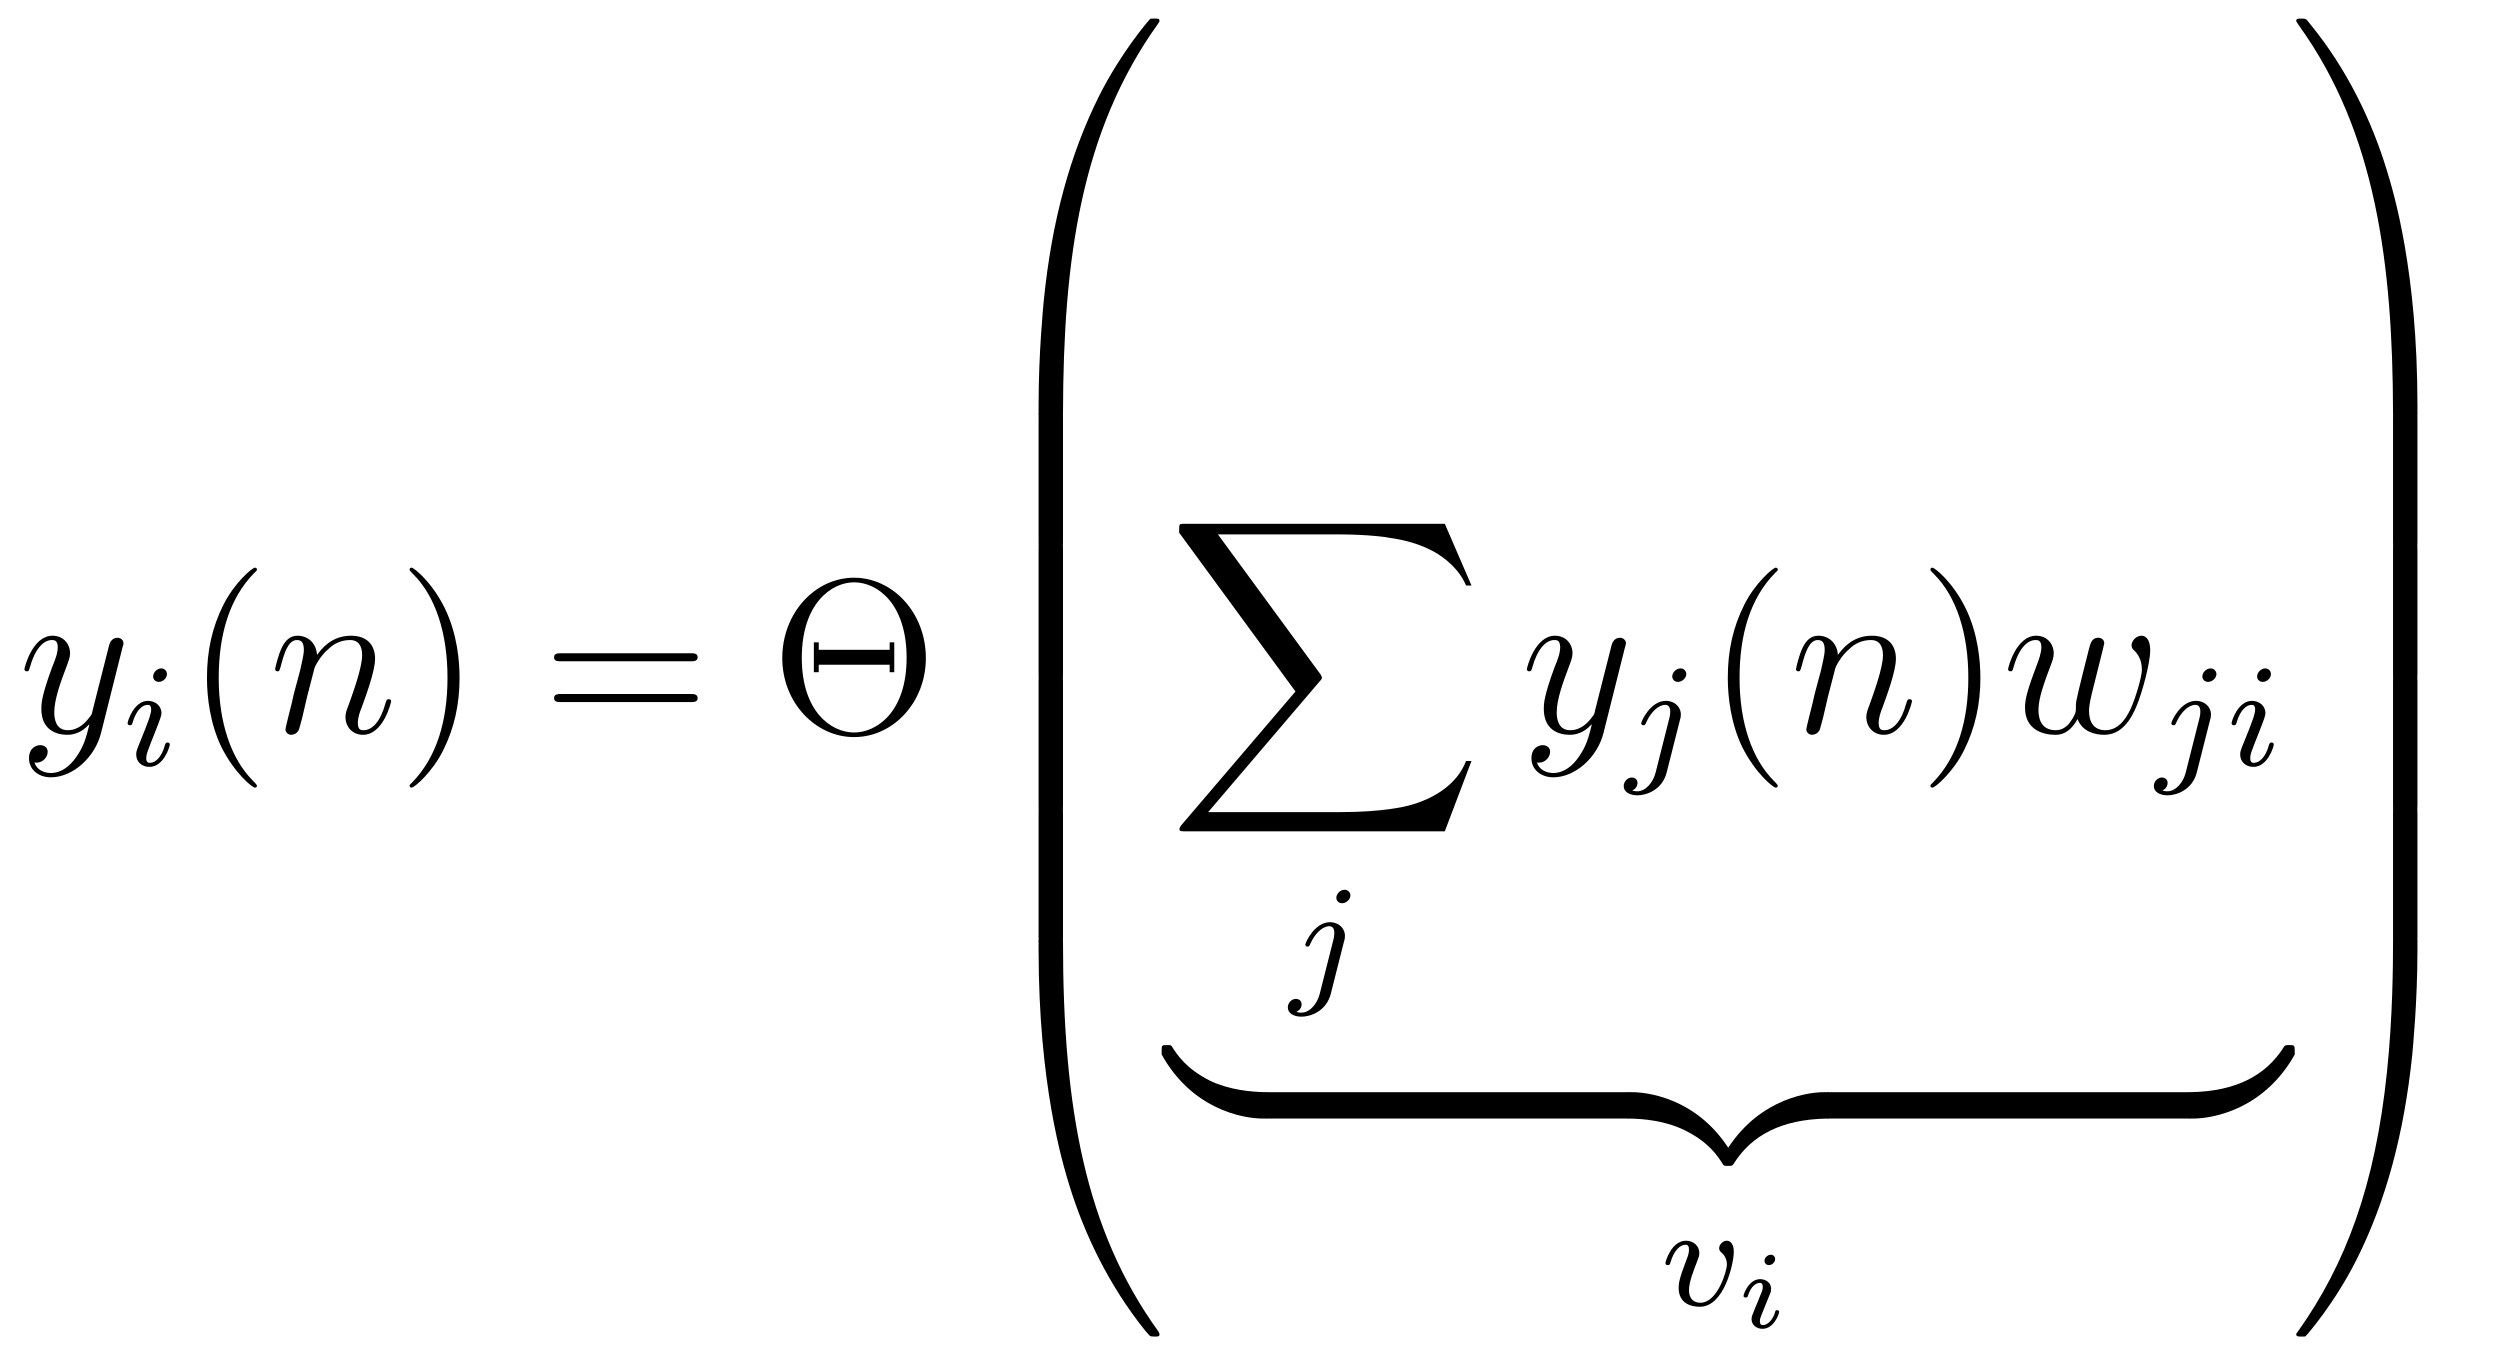
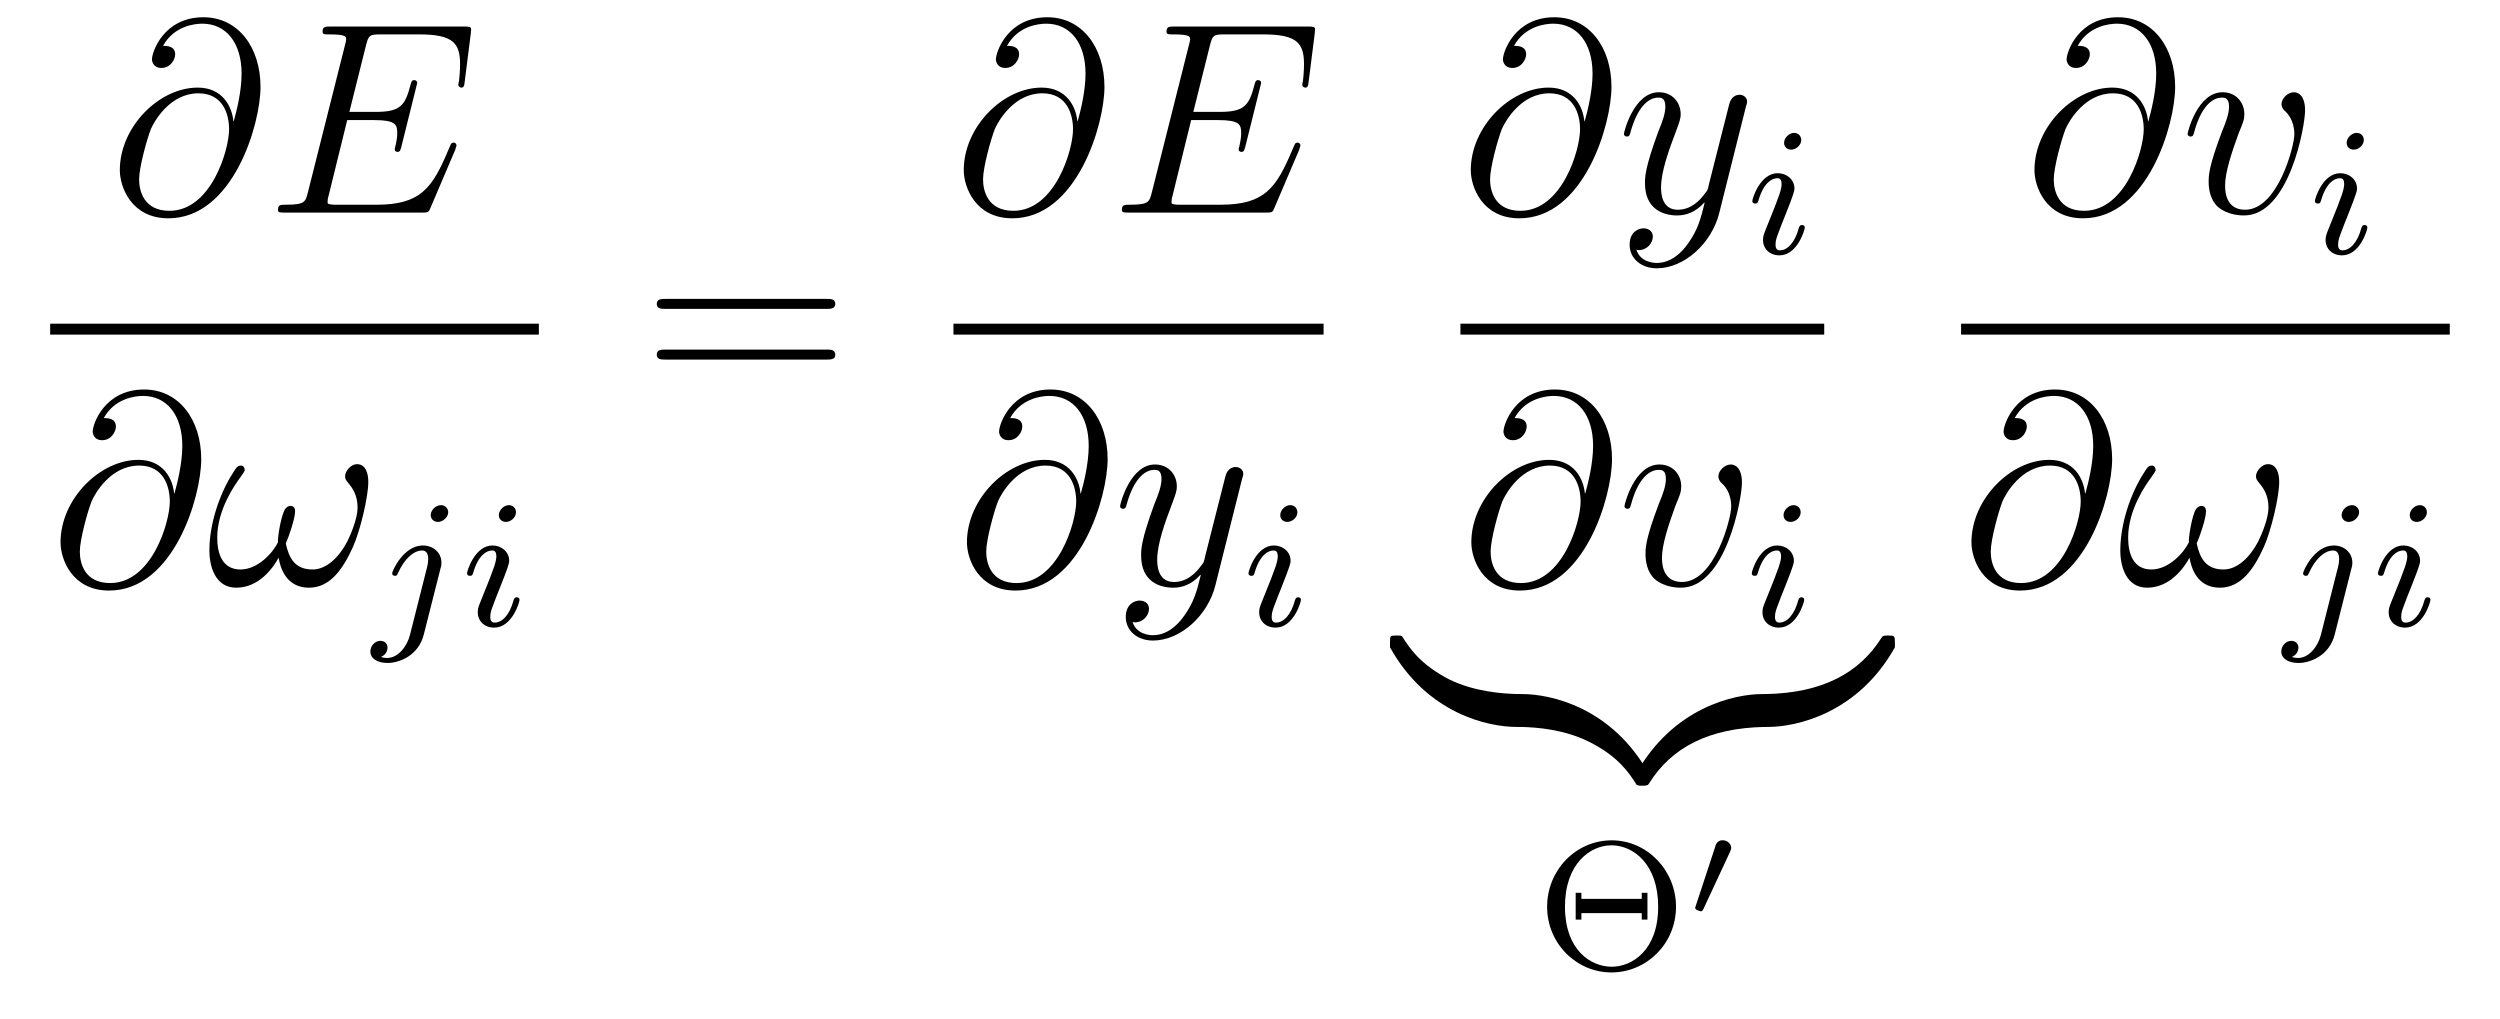
- <svg xmlns="http://www.w3.org/2000/svg" xmlns:xlink="http://www.w3.org/1999/xlink" viewBox="0 0 136.023 74.433" version="1.2">
+ <svg xmlns="http://www.w3.org/2000/svg" xmlns:xlink="http://www.w3.org/1999/xlink" viewBox="0 0 109.389 44.574" version="1.2">
  <defs>
    <g>
      <symbol overflow="visible" id="glyph0-0">
        <path style="stroke:none;" d="" />
      </symbol>
      <symbol overflow="visible" id="glyph0-1">
+         <path style="stroke:none;" d="M 5.422 -4 C 5.359 -4.656 4.938 -5.469 3.859 -5.469 C 2.172 -5.469 0.453 -3.75 0.453 -1.859 C 0.453 -1.125 0.953 0.25 2.578 0.25 C 5.406 0.25 6.609 -3.859 6.609 -5.5 C 6.609 -7.219 5.641 -8.547 4.109 -8.547 C 2.375 -8.547 1.859 -7.031 1.859 -6.703 C 1.859 -6.594 1.938 -6.328 2.266 -6.328 C 2.688 -6.328 2.875 -6.719 2.875 -6.922 C 2.875 -7.297 2.5 -7.297 2.344 -7.297 C 2.828 -8.172 3.734 -8.266 4.062 -8.266 C 5.109 -8.266 5.781 -7.422 5.781 -6.078 C 5.781 -5.312 5.562 -4.438 5.438 -4 Z M 2.625 -0.078 C 1.5 -0.078 1.297 -0.953 1.297 -1.453 C 1.297 -1.984 1.641 -3.219 1.812 -3.656 C 1.969 -4.016 2.656 -5.219 3.891 -5.219 C 4.984 -5.219 5.234 -4.281 5.234 -3.641 C 5.234 -2.75 4.453 -0.078 2.625 -0.078 Z M 2.625 -0.078 " />
+       </symbol>
+       <symbol overflow="visible" id="glyph0-2">
+         <path style="stroke:none;" d="M 8.312 -2.766 C 8.312 -2.812 8.359 -2.891 8.359 -2.938 C 8.359 -3 8.312 -3.062 8.234 -3.062 C 8.188 -3.062 8.156 -3.047 8.125 -3.016 C 8.109 -3 8.109 -2.969 8 -2.734 C 7.297 -1.062 6.781 -0.344 4.859 -0.344 L 3.125 -0.344 C 2.953 -0.344 2.922 -0.344 2.859 -0.359 C 2.719 -0.375 2.719 -0.391 2.719 -0.484 C 2.719 -0.578 2.734 -0.641 2.766 -0.75 L 3.578 -4.047 L 4.766 -4.047 C 5.703 -4.047 5.766 -3.844 5.766 -3.484 C 5.766 -3.375 5.766 -3.266 5.688 -2.906 C 5.672 -2.859 5.656 -2.812 5.656 -2.766 C 5.656 -2.688 5.719 -2.656 5.781 -2.656 C 5.891 -2.656 5.906 -2.734 5.953 -2.906 L 6.641 -5.672 C 6.641 -5.734 6.594 -5.797 6.516 -5.797 C 6.406 -5.797 6.391 -5.75 6.344 -5.578 C 6.109 -4.656 5.875 -4.406 4.812 -4.406 L 3.672 -4.406 L 4.406 -7.344 C 4.516 -7.75 4.547 -7.797 5.031 -7.797 L 6.734 -7.797 C 8.219 -7.797 8.516 -7.406 8.516 -6.484 C 8.516 -6.484 8.516 -6.141 8.469 -5.75 C 8.453 -5.703 8.438 -5.625 8.438 -5.609 C 8.438 -5.516 8.5 -5.469 8.578 -5.469 C 8.656 -5.469 8.703 -5.516 8.719 -5.734 L 8.984 -7.828 C 8.984 -7.859 9 -7.984 9 -8.016 C 9 -8.141 8.891 -8.141 8.672 -8.141 L 2.844 -8.141 C 2.625 -8.141 2.5 -8.141 2.5 -7.922 C 2.5 -7.797 2.578 -7.797 2.781 -7.797 C 3.531 -7.797 3.531 -7.703 3.531 -7.578 C 3.531 -7.516 3.516 -7.469 3.484 -7.344 L 1.859 -0.891 C 1.75 -0.469 1.734 -0.344 0.891 -0.344 C 0.672 -0.344 0.547 -0.344 0.547 -0.125 C 0.547 0 0.625 0 0.859 0 L 6.859 0 C 7.125 0 7.141 -0.016 7.219 -0.203 Z M 8.312 -2.766 " />
+       </symbol>
+       <symbol overflow="visible" id="glyph0-3">
+         <path style="stroke:none;" d="M 7.094 -4.5 C 7.094 -4.844 7 -5.281 6.594 -5.281 C 6.344 -5.281 6.078 -4.984 6.078 -4.75 C 6.078 -4.641 6.125 -4.562 6.219 -4.453 C 6.391 -4.25 6.625 -3.938 6.625 -3.375 C 6.625 -2.938 6.359 -2.266 6.172 -1.891 C 5.828 -1.234 5.281 -0.672 4.656 -0.672 C 3.906 -0.672 3.625 -1.141 3.484 -1.812 C 3.625 -2.125 3.891 -2.906 3.891 -3.219 C 3.891 -3.344 3.844 -3.453 3.688 -3.453 C 3.609 -3.453 3.516 -3.406 3.453 -3.312 C 3.281 -3.047 3.125 -2.109 3.141 -1.859 C 2.922 -1.406 2.266 -0.672 1.5 -0.672 C 0.703 -0.672 0.484 -1.375 0.484 -2.062 C 0.484 -3.297 1.266 -4.391 1.484 -4.688 C 1.609 -4.859 1.688 -4.984 1.688 -5.016 C 1.688 -5.094 1.641 -5.219 1.531 -5.219 C 1.344 -5.219 1.281 -5.062 1.188 -4.922 C 0.578 -3.984 0.141 -2.656 0.141 -1.5 C 0.141 -0.766 0.422 0.125 1.312 0.125 C 2.312 0.125 2.922 -0.734 3.172 -1.188 C 3.281 -0.516 3.641 0.125 4.5 0.125 C 5.422 0.125 5.984 -0.688 6.422 -1.656 C 6.734 -2.344 7.094 -3.844 7.094 -4.5 Z M 7.094 -4.5 " />
+       </symbol>
+       <symbol overflow="visible" id="glyph0-4">
        <path style="stroke:none;" d="M 3.141 1.344 C 2.828 1.797 2.359 2.203 1.766 2.203 C 1.625 2.203 1.047 2.172 0.875 1.625 C 0.906 1.641 0.969 1.641 0.984 1.641 C 1.344 1.641 1.594 1.328 1.594 1.047 C 1.594 0.781 1.359 0.688 1.188 0.688 C 0.984 0.688 0.578 0.828 0.578 1.406 C 0.578 2.016 1.094 2.438 1.766 2.438 C 2.969 2.438 4.172 1.344 4.5 0.016 L 5.672 -4.656 C 5.688 -4.703 5.719 -4.781 5.719 -4.859 C 5.719 -5.031 5.562 -5.156 5.391 -5.156 C 5.281 -5.156 5.031 -5.109 4.938 -4.75 L 4.047 -1.234 C 4 -1.016 4 -0.984 3.891 -0.859 C 3.656 -0.531 3.266 -0.125 2.688 -0.125 C 2.016 -0.125 1.953 -0.781 1.953 -1.094 C 1.953 -1.781 2.281 -2.703 2.609 -3.562 C 2.734 -3.906 2.812 -4.078 2.812 -4.312 C 2.812 -4.812 2.453 -5.266 1.859 -5.266 C 0.766 -5.266 0.328 -3.531 0.328 -3.438 C 0.328 -3.391 0.375 -3.328 0.453 -3.328 C 0.562 -3.328 0.578 -3.375 0.625 -3.547 C 0.906 -4.547 1.359 -5.031 1.828 -5.031 C 1.938 -5.031 2.141 -5.031 2.141 -4.641 C 2.141 -4.328 2.016 -3.984 1.828 -3.531 C 1.25 -1.953 1.25 -1.562 1.25 -1.281 C 1.25 -0.141 2.062 0.125 2.656 0.125 C 3 0.125 3.438 0.016 3.844 -0.438 L 3.859 -0.422 C 3.688 0.281 3.562 0.75 3.141 1.344 Z M 3.141 1.344 " />
      </symbol>
-       <symbol overflow="visible" id="glyph0-2">
-         <path style="stroke:none;" d="M 2.469 -3.5 C 2.484 -3.578 2.781 -4.172 3.234 -4.547 C 3.531 -4.844 3.938 -5.031 4.406 -5.031 C 4.891 -5.031 5.062 -4.672 5.062 -4.203 C 5.062 -3.516 4.562 -2.156 4.328 -1.5 C 4.219 -1.219 4.156 -1.062 4.156 -0.844 C 4.156 -0.312 4.531 0.125 5.109 0.125 C 6.219 0.125 6.641 -1.641 6.641 -1.703 C 6.641 -1.766 6.594 -1.812 6.516 -1.812 C 6.406 -1.812 6.391 -1.781 6.328 -1.578 C 6.062 -0.594 5.609 -0.125 5.141 -0.125 C 5.016 -0.125 4.828 -0.125 4.828 -0.516 C 4.828 -0.812 4.953 -1.172 5.031 -1.344 C 5.266 -2 5.766 -3.328 5.766 -4.016 C 5.766 -4.734 5.359 -5.266 4.453 -5.266 C 3.375 -5.266 2.828 -4.516 2.609 -4.219 C 2.562 -4.906 2.078 -5.266 1.547 -5.266 C 1.172 -5.266 0.906 -5.047 0.703 -4.641 C 0.484 -4.203 0.328 -3.484 0.328 -3.438 C 0.328 -3.391 0.375 -3.328 0.453 -3.328 C 0.547 -3.328 0.562 -3.344 0.641 -3.625 C 0.828 -4.344 1.047 -5.031 1.516 -5.031 C 1.797 -5.031 1.891 -4.844 1.891 -4.484 C 1.891 -4.219 1.766 -3.75 1.688 -3.375 L 1.344 -2.094 C 1.297 -1.859 1.172 -1.328 1.109 -1.109 C 1.031 -0.797 0.891 -0.234 0.891 -0.172 C 0.891 -0.016 1.031 0.125 1.203 0.125 C 1.344 0.125 1.516 0.047 1.609 -0.125 C 1.641 -0.188 1.75 -0.609 1.812 -0.844 L 2.062 -1.922 Z M 2.469 -3.5 " />
-       </symbol>
-       <symbol overflow="visible" id="glyph0-3">
-         <path style="stroke:none;" d="M 4.109 -0.734 C 4.375 -0.016 5.109 0.125 5.562 0.125 C 6.484 0.125 7.016 -0.672 7.344 -1.5 C 7.625 -2.188 8.062 -3.766 8.062 -4.469 C 8.062 -5.203 7.703 -5.266 7.594 -5.266 C 7.297 -5.266 7.047 -4.984 7.047 -4.75 C 7.047 -4.609 7.125 -4.516 7.188 -4.469 C 7.297 -4.359 7.609 -4.047 7.609 -3.422 C 7.609 -3.016 7.266 -1.891 7.016 -1.328 C 6.688 -0.594 6.234 -0.125 5.625 -0.125 C 4.953 -0.125 4.734 -0.625 4.734 -1.172 C 4.734 -1.516 4.844 -1.938 4.891 -2.141 L 5.391 -4.141 C 5.453 -4.391 5.562 -4.812 5.562 -4.859 C 5.562 -5.031 5.422 -5.156 5.234 -5.156 C 4.891 -5.156 4.812 -4.859 4.734 -4.562 C 4.609 -4.094 4.109 -2.078 4.062 -1.812 C 4.016 -1.609 4.016 -1.484 4.016 -1.219 C 4.016 -0.938 3.641 -0.484 3.625 -0.453 C 3.484 -0.328 3.297 -0.125 2.922 -0.125 C 1.984 -0.125 1.984 -1.016 1.984 -1.219 C 1.984 -1.609 2.062 -2.125 2.609 -3.547 C 2.75 -3.922 2.812 -4.078 2.812 -4.312 C 2.812 -4.812 2.453 -5.266 1.859 -5.266 C 0.766 -5.266 0.328 -3.531 0.328 -3.438 C 0.328 -3.391 0.375 -3.328 0.453 -3.328 C 0.562 -3.328 0.578 -3.375 0.625 -3.547 C 0.922 -4.609 1.391 -5.031 1.828 -5.031 C 1.953 -5.031 2.141 -5.016 2.141 -4.641 C 2.141 -4.578 2.141 -4.328 1.938 -3.797 C 1.375 -2.312 1.25 -1.812 1.25 -1.359 C 1.25 -0.109 2.281 0.125 2.891 0.125 C 3.094 0.125 3.641 0.125 4.109 -0.734 Z M 4.109 -0.734 " />
+       <symbol overflow="visible" id="glyph0-5">
+         <path style="stroke:none;" d="M 5.469 -4.469 C 5.469 -5.219 5.078 -5.266 4.984 -5.266 C 4.703 -5.266 4.438 -4.984 4.438 -4.75 C 4.438 -4.609 4.516 -4.516 4.562 -4.469 C 4.688 -4.359 5 -4.047 5 -3.422 C 5 -2.922 4.281 -0.125 2.844 -0.125 C 2.109 -0.125 1.969 -0.734 1.969 -1.172 C 1.969 -1.766 2.25 -2.609 2.562 -3.469 C 2.766 -3.953 2.812 -4.078 2.812 -4.312 C 2.812 -4.812 2.453 -5.266 1.859 -5.266 C 0.766 -5.266 0.328 -3.531 0.328 -3.438 C 0.328 -3.391 0.375 -3.328 0.453 -3.328 C 0.562 -3.328 0.578 -3.375 0.625 -3.547 C 0.906 -4.578 1.375 -5.031 1.828 -5.031 C 1.938 -5.031 2.141 -5.031 2.141 -4.641 C 2.141 -4.328 2.016 -3.984 1.828 -3.531 C 1.25 -2 1.25 -1.625 1.25 -1.344 C 1.25 -1.078 1.297 -0.578 1.656 -0.25 C 2.094 0.125 2.688 0.125 2.797 0.125 C 4.781 0.125 5.469 -3.797 5.469 -4.469 Z M 5.469 -4.469 " />
      </symbol>
      <symbol overflow="visible" id="glyph1-0">
        <path style="stroke:none;" d="" />
      </symbol>
      <symbol overflow="visible" id="glyph1-1">
-         <path style="stroke:none;" d="M 2.375 -4.969 C 2.375 -5.141 2.25 -5.281 2.062 -5.281 C 1.859 -5.281 1.625 -5.078 1.625 -4.844 C 1.625 -4.672 1.75 -4.547 1.938 -4.547 C 2.141 -4.547 2.375 -4.734 2.375 -4.969 Z M 1.219 -2.047 L 0.781 -0.953 C 0.734 -0.828 0.703 -0.734 0.703 -0.594 C 0.703 -0.203 1 0.078 1.422 0.078 C 2.203 0.078 2.531 -1.031 2.531 -1.141 C 2.531 -1.219 2.469 -1.25 2.406 -1.25 C 2.312 -1.25 2.297 -1.188 2.266 -1.109 C 2.094 -0.469 1.766 -0.141 1.438 -0.141 C 1.344 -0.141 1.25 -0.188 1.25 -0.391 C 1.25 -0.594 1.312 -0.734 1.406 -0.984 C 1.484 -1.188 1.562 -1.406 1.656 -1.625 L 1.906 -2.266 C 1.969 -2.453 2.078 -2.703 2.078 -2.844 C 2.078 -3.234 1.75 -3.516 1.344 -3.516 C 0.578 -3.516 0.234 -2.406 0.234 -2.297 C 0.234 -2.219 0.297 -2.188 0.359 -2.188 C 0.469 -2.188 0.469 -2.234 0.5 -2.312 C 0.719 -3.078 1.078 -3.297 1.328 -3.297 C 1.438 -3.297 1.516 -3.25 1.516 -3.031 C 1.516 -2.953 1.5 -2.844 1.422 -2.594 Z M 1.219 -2.047 " />
+         <path style="stroke:none;" d="M 3.297 -4.969 C 3.297 -5.125 3.172 -5.281 2.984 -5.281 C 2.734 -5.281 2.531 -5.047 2.531 -4.844 C 2.531 -4.688 2.656 -4.547 2.844 -4.547 C 3.078 -4.547 3.297 -4.766 3.297 -4.969 Z M 1.625 0.391 C 1.5 0.891 1.109 1.406 0.625 1.406 C 0.5 1.406 0.375 1.375 0.359 1.359 C 0.609 1.25 0.641 1.031 0.641 0.953 C 0.641 0.766 0.5 0.656 0.328 0.656 C 0.109 0.656 -0.109 0.859 -0.109 1.125 C -0.109 1.422 0.188 1.625 0.641 1.625 C 1.125 1.625 2 1.328 2.234 0.359 L 2.953 -2.484 C 2.984 -2.578 3 -2.641 3 -2.766 C 3 -3.203 2.641 -3.516 2.188 -3.516 C 1.344 -3.516 0.844 -2.406 0.844 -2.297 C 0.844 -2.219 0.906 -2.188 0.969 -2.188 C 1.047 -2.188 1.062 -2.219 1.109 -2.328 C 1.359 -2.891 1.766 -3.297 2.156 -3.297 C 2.328 -3.297 2.422 -3.172 2.422 -2.922 C 2.422 -2.812 2.406 -2.688 2.375 -2.578 Z M 1.625 0.391 " />
      </symbol>
      <symbol overflow="visible" id="glyph1-2">
-         <path style="stroke:none;" d="M 3.297 -4.969 C 3.297 -5.125 3.172 -5.281 2.984 -5.281 C 2.734 -5.281 2.531 -5.047 2.531 -4.844 C 2.531 -4.688 2.656 -4.547 2.844 -4.547 C 3.078 -4.547 3.297 -4.766 3.297 -4.969 Z M 1.625 0.391 C 1.5 0.891 1.109 1.406 0.625 1.406 C 0.5 1.406 0.375 1.375 0.359 1.359 C 0.609 1.25 0.641 1.031 0.641 0.953 C 0.641 0.766 0.5 0.656 0.328 0.656 C 0.109 0.656 -0.109 0.859 -0.109 1.125 C -0.109 1.422 0.188 1.625 0.641 1.625 C 1.125 1.625 2 1.328 2.234 0.359 L 2.953 -2.484 C 2.984 -2.578 3 -2.641 3 -2.766 C 3 -3.203 2.641 -3.516 2.188 -3.516 C 1.344 -3.516 0.844 -2.406 0.844 -2.297 C 0.844 -2.219 0.906 -2.188 0.969 -2.188 C 1.047 -2.188 1.062 -2.219 1.109 -2.328 C 1.359 -2.891 1.766 -3.297 2.156 -3.297 C 2.328 -3.297 2.422 -3.172 2.422 -2.922 C 2.422 -2.812 2.406 -2.688 2.375 -2.578 Z M 1.625 0.391 " />
-       </symbol>
-       <symbol overflow="visible" id="glyph1-3">
-         <path style="stroke:none;" d="M 3.953 -2.906 C 3.953 -3.516 3.609 -3.516 3.562 -3.516 C 3.375 -3.516 3.156 -3.312 3.156 -3.109 C 3.156 -2.984 3.219 -2.922 3.297 -2.859 C 3.469 -2.703 3.578 -2.484 3.578 -2.219 C 3.578 -1.859 3.062 -0.141 2.141 -0.141 C 1.797 -0.141 1.516 -0.328 1.516 -0.828 C 1.516 -1.266 1.766 -1.891 1.953 -2.375 C 2.047 -2.625 2.078 -2.688 2.078 -2.844 C 2.078 -3.266 1.719 -3.516 1.359 -3.516 C 0.562 -3.516 0.234 -2.391 0.234 -2.297 C 0.234 -2.219 0.297 -2.188 0.359 -2.188 C 0.469 -2.188 0.469 -2.234 0.5 -2.312 C 0.703 -3.016 1.047 -3.297 1.328 -3.297 C 1.453 -3.297 1.516 -3.219 1.516 -3.031 C 1.516 -2.844 1.453 -2.656 1.375 -2.469 C 0.984 -1.453 0.953 -1.188 0.953 -0.953 C 0.953 -0.078 1.656 0.078 2.109 0.078 C 3.438 0.078 3.953 -2.297 3.953 -2.906 Z M 3.953 -2.906 " />
+         <path style="stroke:none;" d="M 2.375 -4.969 C 2.375 -5.141 2.25 -5.281 2.062 -5.281 C 1.859 -5.281 1.625 -5.078 1.625 -4.844 C 1.625 -4.672 1.75 -4.547 1.938 -4.547 C 2.141 -4.547 2.375 -4.734 2.375 -4.969 Z M 1.219 -2.047 L 0.781 -0.953 C 0.734 -0.828 0.703 -0.734 0.703 -0.594 C 0.703 -0.203 1 0.078 1.422 0.078 C 2.203 0.078 2.531 -1.031 2.531 -1.141 C 2.531 -1.219 2.469 -1.25 2.406 -1.25 C 2.312 -1.25 2.297 -1.188 2.266 -1.109 C 2.094 -0.469 1.766 -0.141 1.438 -0.141 C 1.344 -0.141 1.25 -0.188 1.25 -0.391 C 1.25 -0.594 1.312 -0.734 1.406 -0.984 C 1.484 -1.188 1.562 -1.406 1.656 -1.625 L 1.906 -2.266 C 1.969 -2.453 2.078 -2.703 2.078 -2.844 C 2.078 -3.234 1.75 -3.516 1.344 -3.516 C 0.578 -3.516 0.234 -2.406 0.234 -2.297 C 0.234 -2.219 0.297 -2.188 0.359 -2.188 C 0.469 -2.188 0.469 -2.234 0.5 -2.312 C 0.719 -3.078 1.078 -3.297 1.328 -3.297 C 1.438 -3.297 1.516 -3.25 1.516 -3.031 C 1.516 -2.953 1.5 -2.844 1.422 -2.594 Z M 1.219 -2.047 " />
      </symbol>
      <symbol overflow="visible" id="glyph2-0">
        <path style="stroke:none;" d="" />
      </symbol>
      <symbol overflow="visible" id="glyph2-1">
-         <path style="stroke:none;" d="M 3.891 2.906 C 3.891 2.875 3.891 2.844 3.688 2.641 C 2.484 1.438 1.812 -0.531 1.812 -2.969 C 1.812 -5.297 2.375 -7.297 3.766 -8.703 C 3.891 -8.812 3.891 -8.828 3.891 -8.875 C 3.891 -8.938 3.828 -8.969 3.781 -8.969 C 3.625 -8.969 2.641 -8.109 2.062 -6.938 C 1.453 -5.719 1.172 -4.453 1.172 -2.969 C 1.172 -1.906 1.344 -0.484 1.953 0.781 C 2.672 2.219 3.641 3 3.781 3 C 3.828 3 3.891 2.969 3.891 2.906 Z M 3.891 2.906 " />
-       </symbol>
-       <symbol overflow="visible" id="glyph2-2">
-         <path style="stroke:none;" d="M 3.375 -2.969 C 3.375 -3.891 3.25 -5.359 2.578 -6.75 C 1.875 -8.188 0.891 -8.969 0.766 -8.969 C 0.719 -8.969 0.656 -8.938 0.656 -8.875 C 0.656 -8.828 0.656 -8.812 0.859 -8.609 C 2.062 -7.406 2.719 -5.422 2.719 -2.984 C 2.719 -0.672 2.156 1.328 0.781 2.734 C 0.656 2.844 0.656 2.875 0.656 2.906 C 0.656 2.969 0.719 3 0.766 3 C 0.922 3 1.906 2.141 2.484 0.969 C 3.094 -0.25 3.375 -1.547 3.375 -2.969 Z M 3.375 -2.969 " />
-       </symbol>
-       <symbol overflow="visible" id="glyph2-3">
        <path style="stroke:none;" d="M 8.062 -3.875 C 8.234 -3.875 8.453 -3.875 8.453 -4.094 C 8.453 -4.312 8.25 -4.312 8.062 -4.312 L 1.031 -4.312 C 0.859 -4.312 0.641 -4.312 0.641 -4.094 C 0.641 -3.875 0.844 -3.875 1.031 -3.875 Z M 8.062 -1.656 C 8.234 -1.656 8.453 -1.656 8.453 -1.859 C 8.453 -2.094 8.25 -2.094 8.062 -2.094 L 1.031 -2.094 C 0.859 -2.094 0.641 -2.094 0.641 -1.875 C 0.641 -1.656 0.844 -1.656 1.031 -1.656 Z M 8.062 -1.656 " />
-       </symbol>
-       <symbol overflow="visible" id="glyph2-4">
-         <path style="stroke:none;" d="M 8.453 -4.047 C 8.453 -6.531 6.641 -8.422 4.547 -8.422 C 2.422 -8.422 0.641 -6.5 0.641 -4.047 C 0.641 -1.625 2.453 0.25 4.547 0.25 C 6.688 0.25 8.453 -1.656 8.453 -4.047 Z M 4.547 0 C 3.312 0 1.703 -1.125 1.703 -4.062 C 1.703 -7.031 3.328 -8.172 4.547 -8.172 C 5.828 -8.172 7.406 -7 7.406 -4.062 C 7.406 -1.078 5.75 0 4.547 0 Z M 6.734 -4.906 L 6.484 -4.906 L 6.484 -4.5 L 2.625 -4.5 L 2.625 -4.906 L 2.359 -4.906 L 2.359 -3.281 L 2.625 -3.281 L 2.625 -3.688 L 6.484 -3.688 L 6.484 -3.281 L 6.734 -3.281 Z M 6.734 -4.906 " />
      </symbol>
      <symbol overflow="visible" id="glyph3-0">
        <path style="stroke:none;" d="" />
      </symbol>
      <symbol overflow="visible" id="glyph3-1">
-         <path style="stroke:none;" d="M 4.469 21.156 C 4.734 21.156 4.812 21.156 4.812 20.984 C 4.828 12.609 5.797 5.656 9.984 -0.188 C 10.062 -0.297 10.062 -0.328 10.062 -0.344 C 10.062 -0.469 9.984 -0.469 9.797 -0.469 C 9.594 -0.469 9.578 -0.469 9.547 -0.438 C 9.5 -0.406 7.984 1.344 6.781 3.734 C 5.203 6.891 4.203 10.516 3.766 14.875 C 3.734 15.234 3.484 17.719 3.484 20.562 L 3.484 21.031 C 3.484 21.156 3.562 21.156 3.812 21.156 Z M 4.469 21.156 " />
+         <path style="stroke:none;" d="M 5.5 -1.094 C 5.5 -1.375 5.5 -1.438 5.328 -1.438 C 4.609 -1.453 3.422 -1.547 2.344 -2.062 C 1.047 -2.719 0.562 -3.469 0.266 -3.938 C 0.234 -4 0.156 -4 0 -4 C -0.281 -4 -0.281 -3.984 -0.281 -3.688 L -0.281 -3.484 C 1.344 -0.562 4.031 0 5.25 0 C 5.5 0 5.5 -0.016 5.5 -0.328 Z M 5.5 -1.094 " />
      </symbol>
      <symbol overflow="visible" id="glyph3-2">
-         <path style="stroke:none;" d="M 4.812 0.203 C 4.812 -0.109 4.797 -0.125 4.469 -0.125 L 3.812 -0.125 C 3.484 -0.125 3.484 -0.109 3.484 0.203 L 3.484 6.969 C 3.484 7.281 3.484 7.297 3.812 7.297 L 4.469 7.297 C 4.797 7.297 4.812 7.281 4.812 6.969 Z M 4.812 0.203 " />
+         <path style="stroke:none;" d="M 5.672 2.062 C 4.047 -0.875 1.344 -1.438 0.125 -1.438 C -0.125 -1.438 -0.125 -1.422 -0.125 -1.094 L -0.125 -0.328 C -0.125 -0.062 -0.125 0 0.047 0 C 0.781 0.016 1.953 0.109 3.031 0.641 C 4.328 1.281 4.812 2.031 5.109 2.5 C 5.156 2.562 5.219 2.562 5.375 2.562 C 5.656 2.562 5.672 2.547 5.672 2.25 Z M 5.672 2.062 " />
      </symbol>
      <symbol overflow="visible" id="glyph3-3">
-         <path style="stroke:none;" d="M 3.812 -0.594 C 3.562 -0.594 3.484 -0.594 3.484 -0.469 L 3.484 0 C 3.484 7.297 4.781 11.578 5.156 12.797 C 5.969 15.438 7.297 18.234 9.281 20.703 C 9.469 20.922 9.516 20.984 9.562 21 C 9.594 21.016 9.594 21.031 9.797 21.031 C 9.984 21.031 10.062 21.031 10.062 20.906 C 10.062 20.875 10.062 20.859 10 20.75 C 6.016 15.234 4.812 8.578 4.812 -0.438 C 4.812 -0.594 4.734 -0.594 4.469 -0.594 Z M 3.812 -0.594 " />
+         <path style="stroke:none;" d="M 5.5 -1.094 C 5.5 -1.422 5.5 -1.438 5.25 -1.438 C 4.031 -1.438 1.344 -0.859 -0.281 2.062 L -0.281 2.25 C -0.281 2.547 -0.281 2.562 0 2.562 C 0.234 2.562 0.234 2.547 0.297 2.469 C 1.281 0.891 2.922 0.047 5.359 0 C 5.5 0 5.5 -0.078 5.5 -0.328 Z M 5.5 -1.094 " />
      </symbol>
      <symbol overflow="visible" id="glyph3-4">
-         <path style="stroke:none;" d="M 15.125 16.734 L 16.578 12.906 L 16.281 12.906 C 15.812 14.156 14.547 14.969 13.172 15.328 C 12.922 15.391 11.75 15.688 9.453 15.688 L 2.25 15.688 L 8.328 8.562 C 8.422 8.469 8.438 8.422 8.438 8.359 C 8.438 8.344 8.438 8.312 8.359 8.188 L 2.781 0.578 L 9.328 0.578 C 10.938 0.578 12.031 0.734 12.125 0.766 C 12.781 0.859 13.812 1.062 14.766 1.656 C 15.062 1.859 15.875 2.391 16.281 3.359 L 16.578 3.359 L 15.125 0 L 1 0 C 0.734 0 0.719 0.016 0.688 0.078 C 0.672 0.125 0.672 0.344 0.672 0.484 L 7 9.125 L 0.797 16.391 C 0.688 16.531 0.688 16.594 0.688 16.609 C 0.688 16.734 0.781 16.734 1 16.734 Z M 15.125 16.734 " />
-       </symbol>
-       <symbol overflow="visible" id="glyph3-5">
-         <path style="stroke:none;" d="M 5.5 -1.094 C 5.5 -1.375 5.5 -1.438 5.328 -1.438 C 4.609 -1.453 3.422 -1.547 2.344 -2.062 C 1.047 -2.719 0.562 -3.469 0.266 -3.938 C 0.234 -4 0.156 -4 0 -4 C -0.281 -4 -0.281 -3.984 -0.281 -3.688 L -0.281 -3.484 C 1.344 -0.562 4.031 0 5.25 0 C 5.5 0 5.5 -0.016 5.5 -0.328 Z M 5.5 -1.094 " />
-       </symbol>
-       <symbol overflow="visible" id="glyph3-6">
-         <path style="stroke:none;" d="M 5.672 2.062 C 4.047 -0.875 1.344 -1.438 0.125 -1.438 C -0.125 -1.438 -0.125 -1.422 -0.125 -1.094 L -0.125 -0.328 C -0.125 -0.062 -0.125 0 0.047 0 C 0.781 0.016 1.953 0.109 3.031 0.641 C 4.328 1.281 4.812 2.031 5.109 2.5 C 5.156 2.562 5.219 2.562 5.375 2.562 C 5.656 2.562 5.672 2.547 5.672 2.25 Z M 5.672 2.062 " />
-       </symbol>
-       <symbol overflow="visible" id="glyph3-7">
-         <path style="stroke:none;" d="M 5.5 -1.094 C 5.5 -1.422 5.5 -1.438 5.25 -1.438 C 4.031 -1.438 1.344 -0.859 -0.281 2.062 L -0.281 2.25 C -0.281 2.547 -0.281 2.562 0 2.562 C 0.234 2.562 0.234 2.547 0.297 2.469 C 1.281 0.891 2.922 0.047 5.359 0 C 5.5 0 5.5 -0.078 5.5 -0.328 Z M 5.5 -1.094 " />
-       </symbol>
-       <symbol overflow="visible" id="glyph3-8">
        <path style="stroke:none;" d="M 5.672 -3.688 C 5.672 -3.984 5.656 -4 5.375 -4 C 5.156 -4 5.141 -3.984 5.078 -3.891 C 4.094 -2.328 2.453 -1.484 0.031 -1.438 C -0.125 -1.438 -0.125 -1.344 -0.125 -1.094 L -0.125 -0.328 C -0.125 -0.016 -0.125 0 0.125 0 C 1.344 0 4.047 -0.578 5.672 -3.484 Z M 5.672 -3.688 " />
-       </symbol>
-       <symbol overflow="visible" id="glyph3-9">
-         <path style="stroke:none;" d="M 6.969 20.562 C 6.969 13.25 5.672 8.984 5.297 7.766 C 4.484 5.109 3.156 2.312 1.156 -0.141 C 0.984 -0.359 0.938 -0.422 0.891 -0.438 C 0.859 -0.453 0.844 -0.469 0.656 -0.469 C 0.484 -0.469 0.375 -0.469 0.375 -0.344 C 0.375 -0.328 0.375 -0.297 0.531 -0.078 C 4.703 5.719 5.625 12.891 5.641 20.984 C 5.641 21.156 5.719 21.156 5.969 21.156 L 6.641 21.156 C 6.891 21.156 6.953 21.156 6.969 21.031 Z M 6.969 20.562 " />
-       </symbol>
-       <symbol overflow="visible" id="glyph3-10">
-         <path style="stroke:none;" d="M 6.969 0.203 C 6.969 -0.109 6.953 -0.125 6.641 -0.125 L 5.969 -0.125 C 5.656 -0.125 5.641 -0.109 5.641 0.203 L 5.641 6.969 C 5.641 7.281 5.656 7.297 5.969 7.297 L 6.641 7.297 C 6.953 7.297 6.969 7.281 6.969 6.969 Z M 6.969 0.203 " />
-       </symbol>
-       <symbol overflow="visible" id="glyph3-11">
-         <path style="stroke:none;" d="M 6.969 -0.469 C 6.953 -0.594 6.891 -0.594 6.641 -0.594 L 5.969 -0.594 C 5.719 -0.594 5.641 -0.594 5.641 -0.438 C 5.641 0.797 5.625 3.641 5.312 6.625 C 4.672 12.797 3.078 17.078 0.469 20.75 C 0.375 20.859 0.375 20.875 0.375 20.906 C 0.375 21.031 0.484 21.031 0.656 21.031 C 0.844 21.031 0.875 21.031 0.891 21 C 0.938 20.969 2.469 19.219 3.672 16.812 C 5.25 13.656 6.234 10.047 6.688 5.688 C 6.719 5.312 6.969 2.828 6.969 0 Z M 6.969 -0.469 " />
      </symbol>
      <symbol overflow="visible" id="glyph4-0">
        <path style="stroke:none;" d="" />
      </symbol>
      <symbol overflow="visible" id="glyph4-1">
-         <path style="stroke:none;" d="M 2.078 -3.734 C 2.078 -3.875 1.969 -3.969 1.844 -3.969 C 1.672 -3.969 1.5 -3.812 1.5 -3.641 C 1.5 -3.5 1.609 -3.406 1.734 -3.406 C 1.938 -3.406 2.078 -3.578 2.078 -3.734 Z M 1.719 -1.641 C 1.75 -1.703 1.797 -1.844 1.828 -1.906 C 1.844 -1.953 1.859 -2.016 1.859 -2.125 C 1.859 -2.453 1.562 -2.641 1.266 -2.641 C 0.656 -2.641 0.359 -1.844 0.359 -1.719 C 0.359 -1.688 0.391 -1.641 0.469 -1.641 C 0.562 -1.641 0.578 -1.672 0.594 -1.719 C 0.766 -2.297 1.078 -2.438 1.25 -2.438 C 1.359 -2.438 1.406 -2.359 1.406 -2.219 C 1.406 -2.109 1.375 -2.016 1.359 -1.969 L 1.047 -1.203 C 0.969 -1.031 0.969 -1.016 0.891 -0.812 C 0.812 -0.641 0.797 -0.562 0.797 -0.453 C 0.797 -0.156 1.062 0.062 1.391 0.062 C 2 0.062 2.297 -0.734 2.297 -0.859 C 2.297 -0.875 2.297 -0.953 2.188 -0.953 C 2.094 -0.953 2.094 -0.922 2.062 -0.797 C 1.969 -0.5 1.719 -0.141 1.406 -0.141 C 1.297 -0.141 1.25 -0.203 1.25 -0.359 C 1.25 -0.469 1.281 -0.562 1.359 -0.75 Z M 1.719 -1.641 " />
+         <path style="stroke:none;" d="M 6.109 -2.703 C 6.109 -4.297 4.844 -5.609 3.297 -5.609 C 1.719 -5.609 0.469 -4.297 0.469 -2.703 C 0.469 -1.078 1.766 0.172 3.281 0.172 C 4.828 0.172 6.109 -1.094 6.109 -2.703 Z M 3.297 -0.078 C 2.375 -0.078 1.25 -0.812 1.25 -2.703 C 1.25 -4.609 2.375 -5.391 3.281 -5.391 C 4.234 -5.391 5.328 -4.578 5.328 -2.703 C 5.328 -0.766 4.156 -0.078 3.297 -0.078 Z M 4.859 -3.312 L 4.609 -3.312 L 4.609 -3.047 L 1.969 -3.047 L 1.969 -3.312 L 1.719 -3.312 L 1.719 -2.141 L 1.969 -2.141 L 1.969 -2.422 L 4.609 -2.422 L 4.609 -2.141 L 4.859 -2.141 Z M 4.859 -3.312 " />
+       </symbol>
+       <symbol overflow="visible" id="glyph5-0">
+         <path style="stroke:none;" d="" />
+       </symbol>
+       <symbol overflow="visible" id="glyph5-1">
+         <path style="stroke:none;" d="M 1.875 -2.812 C 1.922 -2.906 1.938 -2.969 1.938 -3 C 1.938 -3.188 1.766 -3.344 1.562 -3.344 C 1.328 -3.344 1.25 -3.141 1.234 -3.047 L 0.391 -0.484 C 0.391 -0.453 0.359 -0.406 0.359 -0.391 C 0.359 -0.281 0.609 -0.234 0.609 -0.234 C 0.672 -0.234 0.688 -0.281 0.719 -0.328 Z M 1.875 -2.812 " />
      </symbol>
    </g>
  </defs>
  <g id="surface1">
    <g style="fill:rgb(0%,0%,0%);fill-opacity:1;">
-       <use xlink:href="#glyph0-1" x="1" y="39.855" />
+       <use xlink:href="#glyph0-1" x="4.79" y="9.302" />
    </g>
    <g style="fill:rgb(0%,0%,0%);fill-opacity:1;">
-       <use xlink:href="#glyph1-1" x="6.708" y="41.648" />
+       <use xlink:href="#glyph0-2" x="11.615" y="9.302" />
+     </g>
+     <path style="fill:none;stroke-width:0.478;stroke-linecap:butt;stroke-linejoin:miter;stroke:rgb(0%,0%,0%);stroke-opacity:1;stroke-miterlimit:10;" d="M -0.001 -0.001 L 21.382 -0.001 " transform="matrix(1,0,0,-1,2.196,14.401)" />
+     <g style="fill:rgb(0%,0%,0%);fill-opacity:1;">
+       <use xlink:href="#glyph0-1" x="2.196" y="25.59" />
    </g>
    <g style="fill:rgb(0%,0%,0%);fill-opacity:1;">
-       <use xlink:href="#glyph2-1" x="10.089" y="39.855" />
+       <use xlink:href="#glyph0-3" x="9.021" y="25.59" />
    </g>
    <g style="fill:rgb(0%,0%,0%);fill-opacity:1;">
-       <use xlink:href="#glyph0-2" x="14.641" y="39.855" />
+       <use xlink:href="#glyph1-1" x="16.315" y="27.384" />
    </g>
    <g style="fill:rgb(0%,0%,0%);fill-opacity:1;">
-       <use xlink:href="#glyph2-2" x="21.629" y="39.855" />
+       <use xlink:href="#glyph1-2" x="20.202" y="27.384" />
    </g>
    <g style="fill:rgb(0%,0%,0%);fill-opacity:1;">
-       <use xlink:href="#glyph2-3" x="29.505" y="39.855" />
+       <use xlink:href="#glyph2-1" x="28.096" y="17.39" />
    </g>
    <g style="fill:rgb(0%,0%,0%);fill-opacity:1;">
-       <use xlink:href="#glyph2-4" x="41.922" y="39.855" />
+       <use xlink:href="#glyph0-1" x="41.717" y="9.302" />
    </g>
    <g style="fill:rgb(0%,0%,0%);fill-opacity:1;">
-       <use xlink:href="#glyph3-1" x="53.025" y="1.479" />
+       <use xlink:href="#glyph0-2" x="48.542" y="9.302" />
+     </g>
+     <path style="fill:none;stroke-width:0.478;stroke-linecap:butt;stroke-linejoin:miter;stroke:rgb(0%,0%,0%);stroke-opacity:1;stroke-miterlimit:10;" d="M 0.002 -0.001 L 16.197 -0.001 " transform="matrix(1,0,0,-1,41.717,14.401)" />
+     <g style="fill:rgb(0%,0%,0%);fill-opacity:1;">
+       <use xlink:href="#glyph0-1" x="41.856" y="25.59" />
    </g>
    <g style="fill:rgb(0%,0%,0%);fill-opacity:1;">
-       <use xlink:href="#glyph3-2" x="53.025" y="22.52" />
+       <use xlink:href="#glyph0-4" x="48.681" y="25.59" />
    </g>
    <g style="fill:rgb(0%,0%,0%);fill-opacity:1;">
-       <use xlink:href="#glyph3-2" x="53.025" y="29.693" />
+       <use xlink:href="#glyph1-2" x="54.393" y="27.384" />
    </g>
    <g style="fill:rgb(0%,0%,0%);fill-opacity:1;">
-       <use xlink:href="#glyph3-2" x="53.025" y="36.866" />
+       <use xlink:href="#glyph0-1" x="63.902" y="9.302" />
    </g>
    <g style="fill:rgb(0%,0%,0%);fill-opacity:1;">
-       <use xlink:href="#glyph3-2" x="53.025" y="44.039" />
+       <use xlink:href="#glyph0-4" x="70.727" y="9.302" />
    </g>
    <g style="fill:rgb(0%,0%,0%);fill-opacity:1;">
-       <use xlink:href="#glyph3-3" x="53.025" y="51.691" />
+       <use xlink:href="#glyph1-2" x="76.439" y="11.095" />
+     </g>
+     <path style="fill:none;stroke-width:0.478;stroke-linecap:butt;stroke-linejoin:miter;stroke:rgb(0%,0%,0%);stroke-opacity:1;stroke-miterlimit:10;" d="M 0 -0.001 L 15.918 -0.001 " transform="matrix(1,0,0,-1,63.902,14.401)" />
+     <g style="fill:rgb(0%,0%,0%);fill-opacity:1;">
+       <use xlink:href="#glyph0-1" x="63.926" y="25.59" />
    </g>
    <g style="fill:rgb(0%,0%,0%);fill-opacity:1;">
-       <use xlink:href="#glyph3-4" x="63.485" y="28.498" />
+       <use xlink:href="#glyph0-5" x="70.751" y="25.59" />
    </g>
    <g style="fill:rgb(0%,0%,0%);fill-opacity:1;">
-       <use xlink:href="#glyph1-2" x="70.178" y="53.692" />
+       <use xlink:href="#glyph1-2" x="76.415" y="27.384" />
    </g>
    <g style="fill:rgb(0%,0%,0%);fill-opacity:1;">
-       <use xlink:href="#glyph0-1" x="82.747" y="39.855" />
+       <use xlink:href="#glyph3-1" x="61.101" y="31.807" />
+       <use xlink:href="#glyph3-2" x="66.481" y="31.807" />
+       <use xlink:href="#glyph3-3" x="71.861" y="31.807" />
+       <use xlink:href="#glyph3-4" x="77.241" y="31.807" />
    </g>
    <g style="fill:rgb(0%,0%,0%);fill-opacity:1;">
-       <use xlink:href="#glyph1-2" x="88.454" y="41.648" />
+       <use xlink:href="#glyph4-1" x="67.226" y="42.378" />
    </g>
    <g style="fill:rgb(0%,0%,0%);fill-opacity:1;">
-       <use xlink:href="#glyph2-1" x="92.836" y="39.855" />
+       <use xlink:href="#glyph5-1" x="73.812" y="40.109" />
    </g>
    <g style="fill:rgb(0%,0%,0%);fill-opacity:1;">
-       <use xlink:href="#glyph0-2" x="97.389" y="39.855" />
+       <use xlink:href="#glyph0-1" x="88.566" y="9.302" />
    </g>
    <g style="fill:rgb(0%,0%,0%);fill-opacity:1;">
-       <use xlink:href="#glyph2-2" x="104.376" y="39.855" />
+       <use xlink:href="#glyph0-5" x="95.391" y="9.302" />
    </g>
    <g style="fill:rgb(0%,0%,0%);fill-opacity:1;">
-       <use xlink:href="#glyph0-3" x="108.929" y="39.855" />
+       <use xlink:href="#glyph1-2" x="101.055" y="11.095" />
+     </g>
+     <path style="fill:none;stroke-width:0.478;stroke-linecap:butt;stroke-linejoin:miter;stroke:rgb(0%,0%,0%);stroke-opacity:1;stroke-miterlimit:10;" d="M -0 -0.001 L 21.382 -0.001 " transform="matrix(1,0,0,-1,85.809,14.401)" />
+     <g style="fill:rgb(0%,0%,0%);fill-opacity:1;">
+       <use xlink:href="#glyph0-1" x="85.809" y="25.59" />
    </g>
    <g style="fill:rgb(0%,0%,0%);fill-opacity:1;">
-       <use xlink:href="#glyph1-2" x="117.297" y="41.648" />
+       <use xlink:href="#glyph0-3" x="92.634" y="25.59" />
    </g>
    <g style="fill:rgb(0%,0%,0%);fill-opacity:1;">
-       <use xlink:href="#glyph1-1" x="121.184" y="41.648" />
+       <use xlink:href="#glyph1-1" x="99.928" y="27.384" />
    </g>
    <g style="fill:rgb(0%,0%,0%);fill-opacity:1;">
-       <use xlink:href="#glyph3-5" x="63.486" y="60.861" />
-     </g>
-     <path style=" stroke:none;fill-rule:nonzero;fill:rgb(0%,0%,0%);fill-opacity:1;" d="M 68.863 60.859 L 88.645 60.859 L 88.645 59.426 L 68.863 59.426 Z M 68.863 60.859 " />
-     <g style="fill:rgb(0%,0%,0%);fill-opacity:1;">
-       <use xlink:href="#glyph3-6" x="88.644" y="60.861" />
-       <use xlink:href="#glyph3-7" x="94.024" y="60.861" />
-     </g>
-     <path style=" stroke:none;fill-rule:nonzero;fill:rgb(0%,0%,0%);fill-opacity:1;" d="M 99.402 60.859 L 119.184 60.859 L 119.184 59.426 L 99.402 59.426 Z M 99.402 60.859 " />
-     <g style="fill:rgb(0%,0%,0%);fill-opacity:1;">
-       <use xlink:href="#glyph3-8" x="119.182" y="60.861" />
-     </g>
-     <g style="fill:rgb(0%,0%,0%);fill-opacity:1;">
-       <use xlink:href="#glyph1-3" x="90.381" y="71.022" />
-     </g>
-     <g style="fill:rgb(0%,0%,0%);fill-opacity:1;">
-       <use xlink:href="#glyph4-1" x="94.505" y="72.238" />
-     </g>
-     <g style="fill:rgb(0%,0%,0%);fill-opacity:1;">
-       <use xlink:href="#glyph3-9" x="124.562" y="1.479" />
-     </g>
-     <g style="fill:rgb(0%,0%,0%);fill-opacity:1;">
-       <use xlink:href="#glyph3-10" x="124.562" y="22.52" />
-     </g>
-     <g style="fill:rgb(0%,0%,0%);fill-opacity:1;">
-       <use xlink:href="#glyph3-10" x="124.562" y="29.693" />
-     </g>
-     <g style="fill:rgb(0%,0%,0%);fill-opacity:1;">
-       <use xlink:href="#glyph3-10" x="124.562" y="36.866" />
-     </g>
-     <g style="fill:rgb(0%,0%,0%);fill-opacity:1;">
-       <use xlink:href="#glyph3-10" x="124.562" y="44.039" />
-     </g>
-     <g style="fill:rgb(0%,0%,0%);fill-opacity:1;">
-       <use xlink:href="#glyph3-11" x="124.562" y="51.691" />
+       <use xlink:href="#glyph1-2" x="103.815" y="27.384" />
    </g>
  </g>
</svg>
